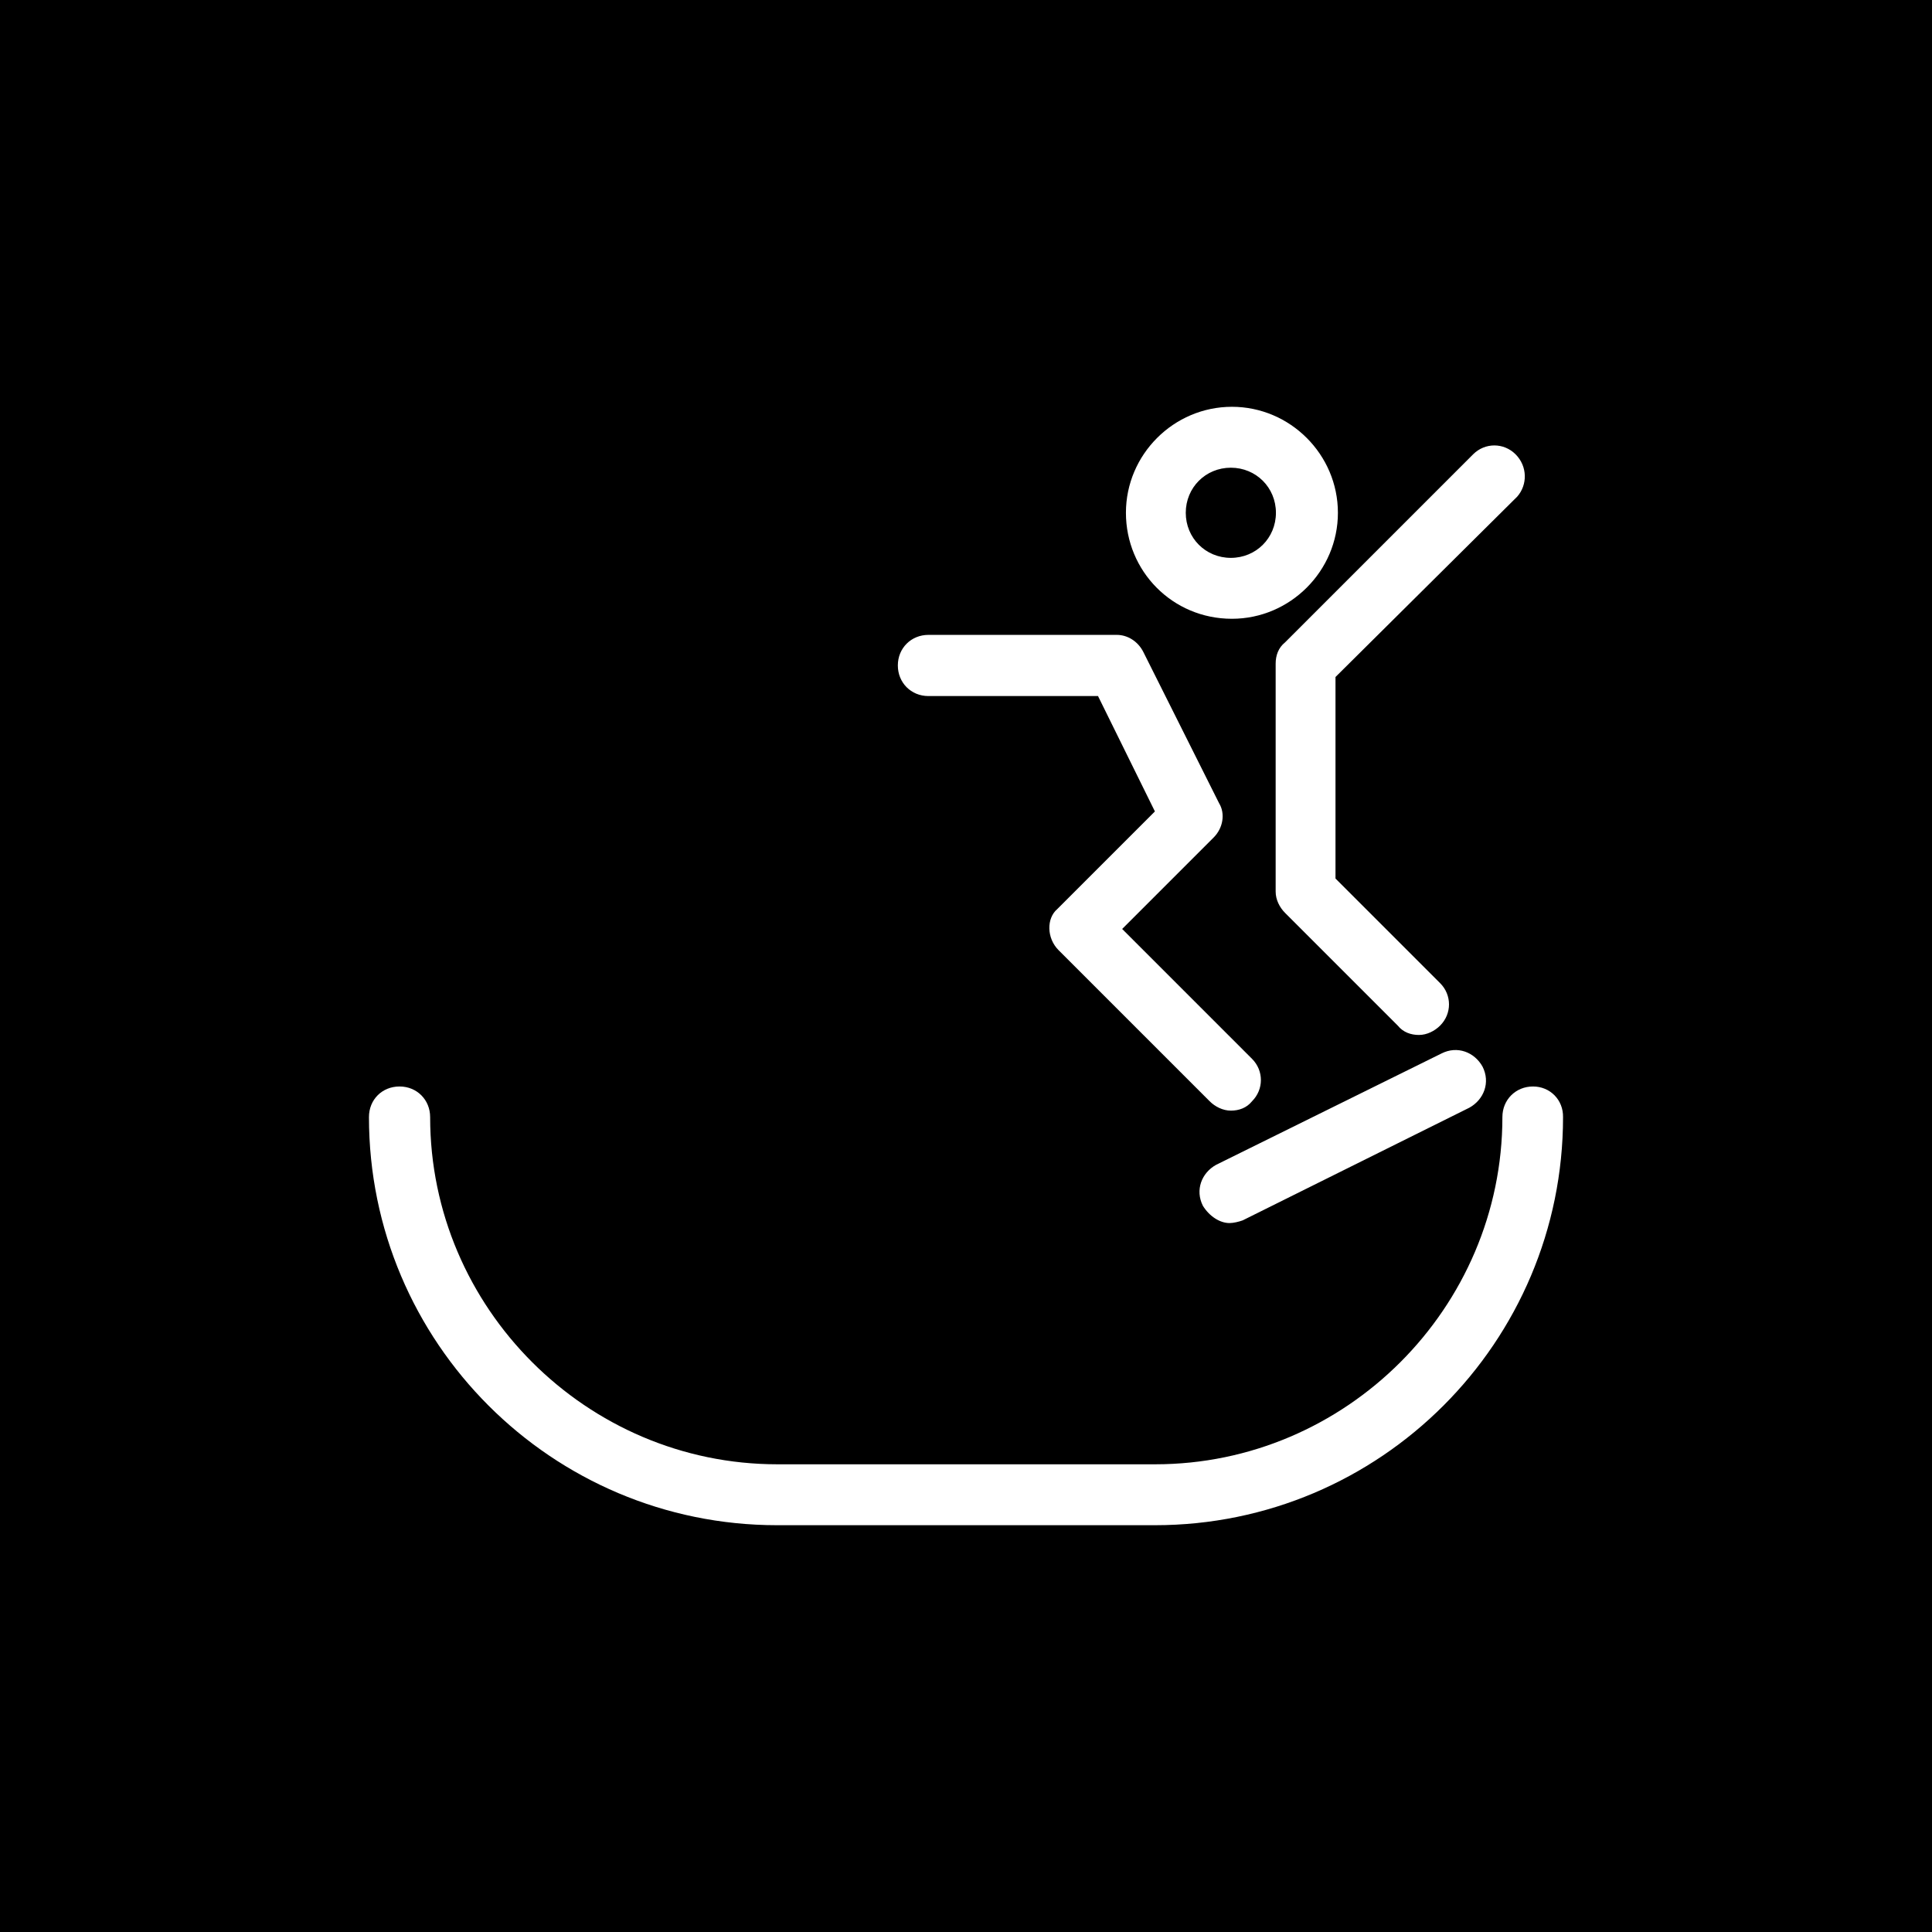
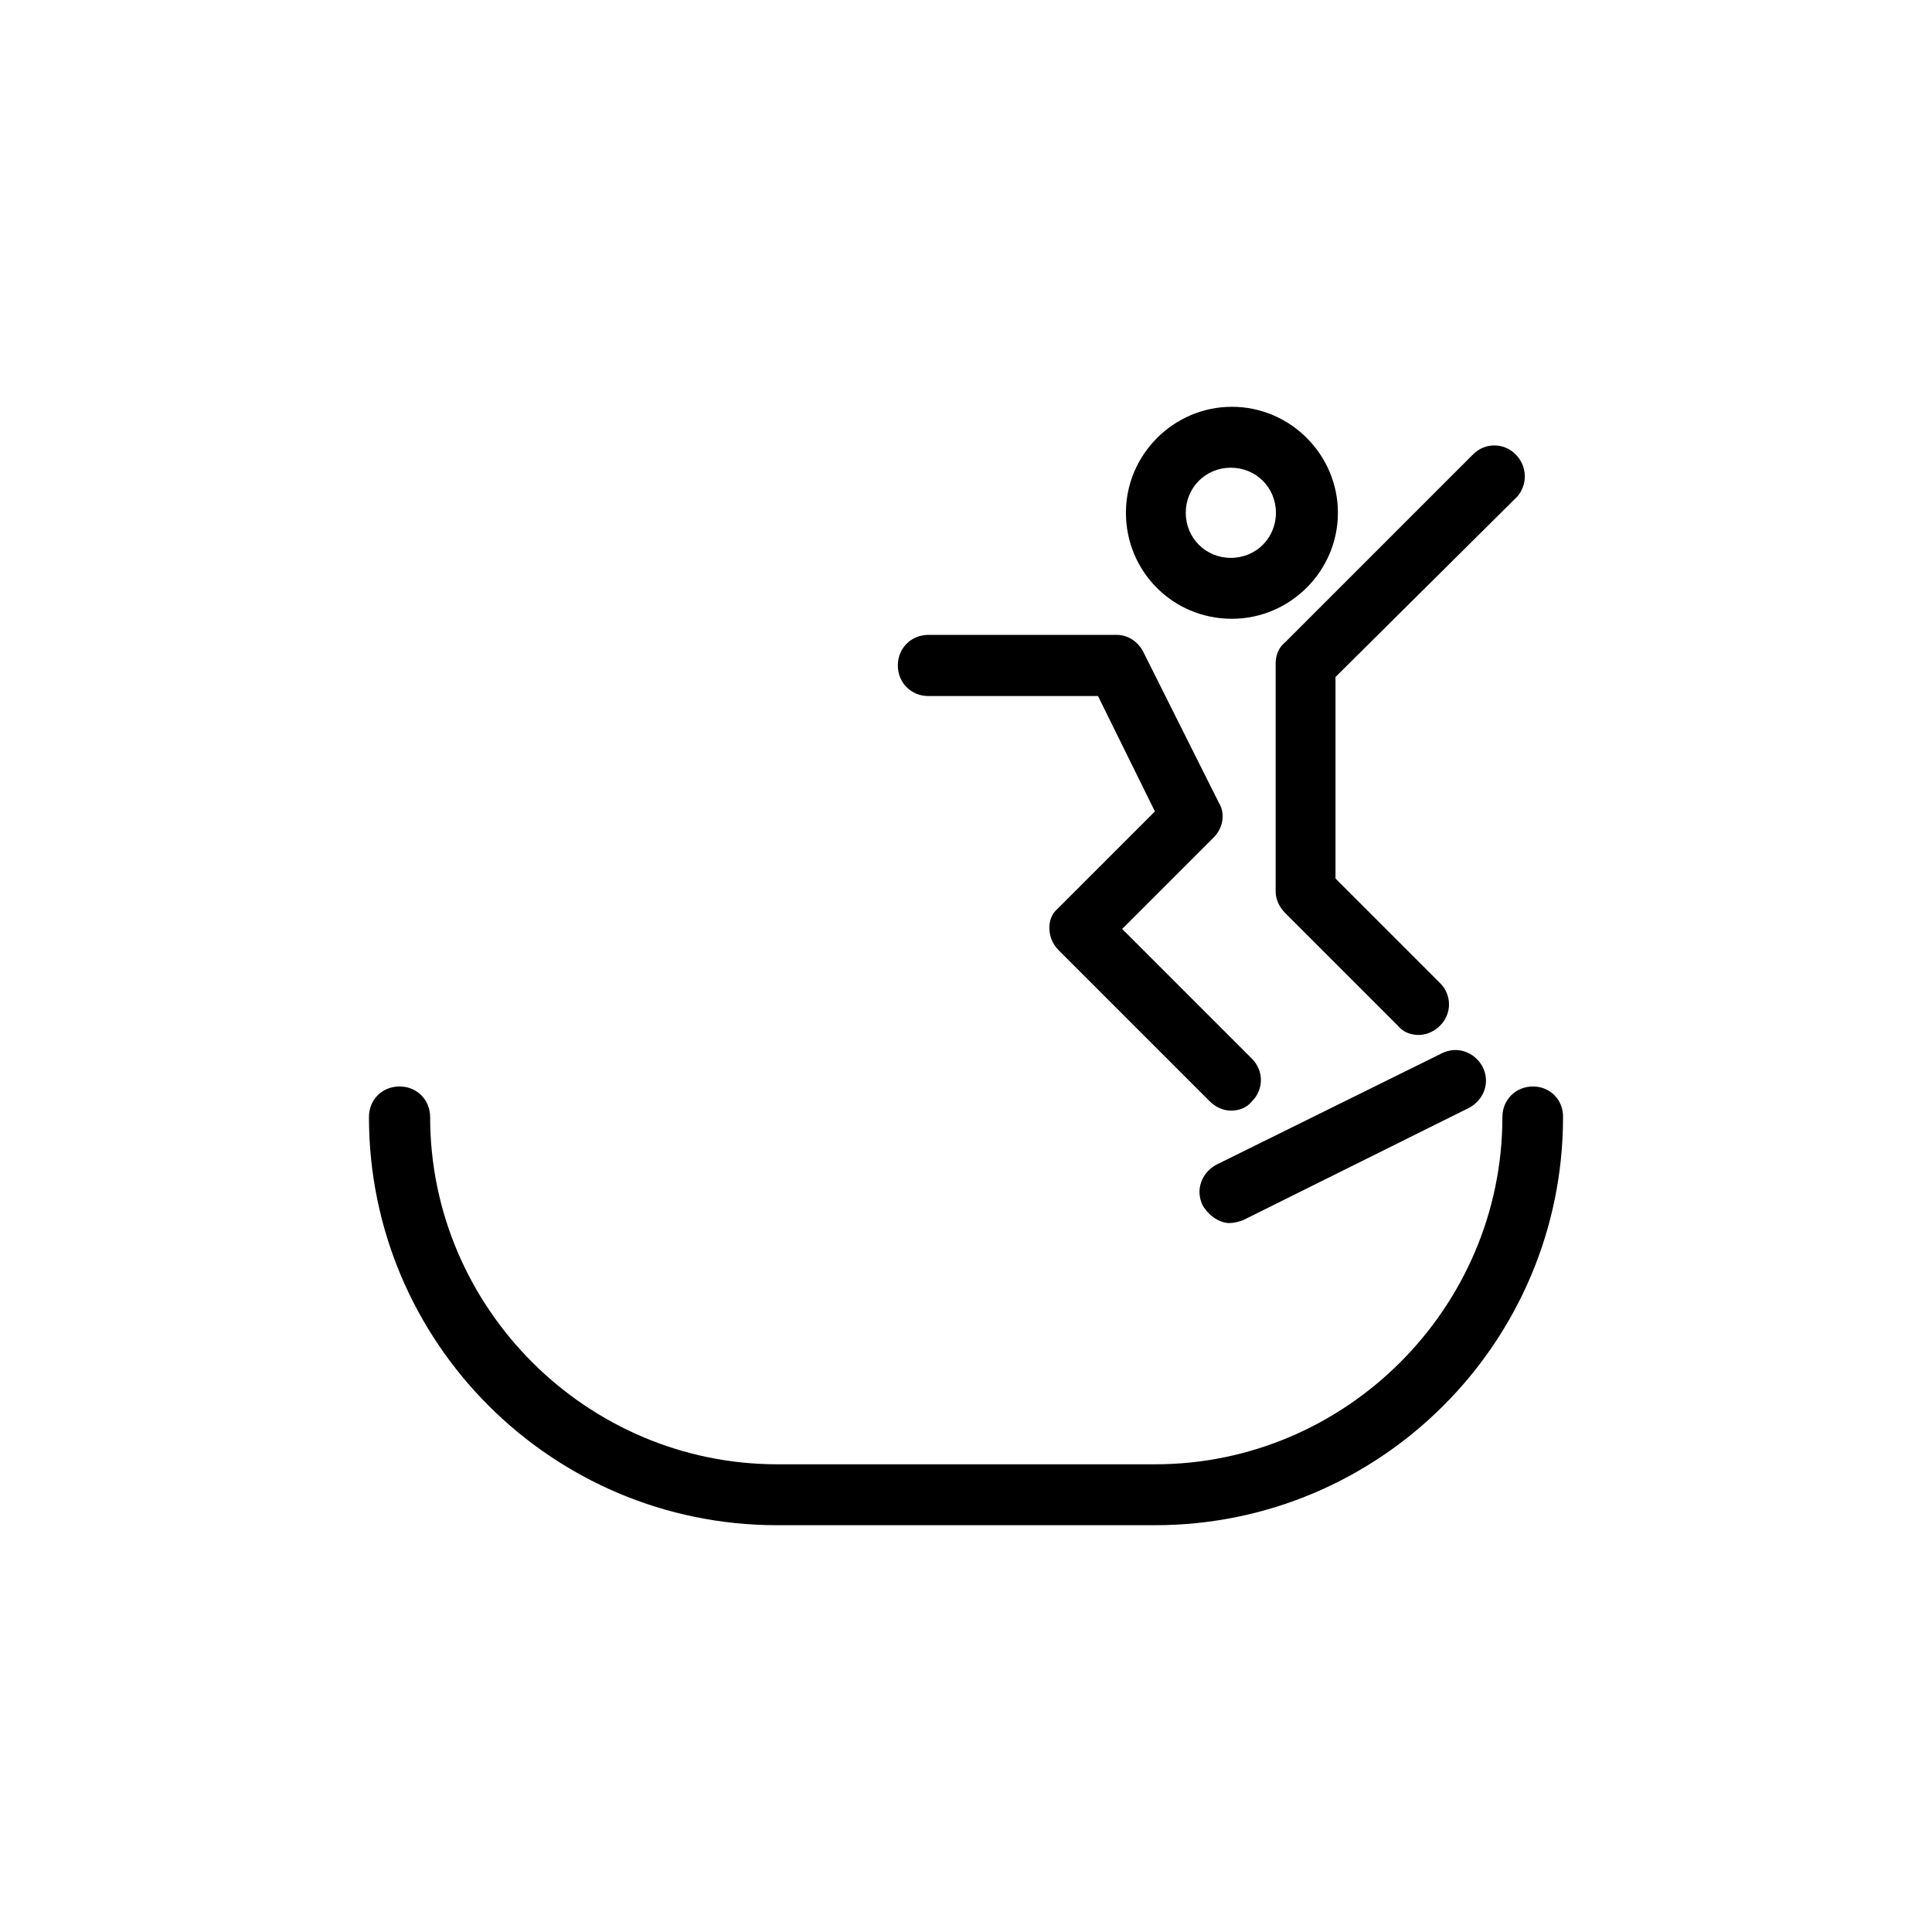
- <svg xmlns="http://www.w3.org/2000/svg" version="1.1" id="Layer_1" x="0px" y="0px" viewBox="54 -720 720 720" style="enable-background:new 54 -720 720 720;" xml:space="preserve">
+ <svg xmlns="http://www.w3.org/2000/svg" version="1.1" id="Layer_1" x="0px" y="0px" viewBox="54 37 720 720" style="enable-background:new 54 37 720 720;" xml:space="preserve">
  <style type="text/css">
	.st0{fill:#FFFFFF;}
</style>
-   <rect x="52.5" y="-731.3" width="723" height="742.5" />
-   <path class="st0" d="M619.4-534.9l-67.7,67.2v75.1l39,39c4.4,4.4,4.4,11.4,0,15.8c-2,2-4.9,3.5-7.9,3.5s-5.9-1-7.9-3.5l-42-42  c-2-2-3.5-4.9-3.5-7.9v-85c0-3,1-5.9,3.5-7.9l70.1-70.1c4.4-4.4,11.4-4.4,15.8,0C623.3-546.2,623.3-539.3,619.4-534.9z M473.6-528.9  c0-21.7,17.8-39.5,39.5-39.5c21.7,0,39.5,17.8,39.5,39.5c0,21.7-17.8,39.5-39.5,39.5C490.9-489.4,473.6-507.2,473.6-528.9z   M495.9-528.9c0,9.4,7.4,16.8,16.8,16.8s16.8-7.4,16.8-16.8c0-9.4-7.4-16.8-16.8-16.8C503.3-545.7,495.9-538.3,495.9-528.9z   M448.5-365.9l56.3,56.3c2,2,4.9,3.5,7.9,3.5s5.9-1,7.9-3.5c4.4-4.4,4.4-11.4,0-15.8l-48.4-48.4l34.1-34.1c3.5-3.5,4.4-8.9,2-12.8  L480.1-477c-2-4-5.9-6.4-9.9-6.4H400c-6.4,0-11.4,4.9-11.4,11.4c0,6.4,4.9,11.4,11.4,11.4h63.2l21.2,43L448-381.2  C444-377.8,444-370.4,448.5-365.9z M512.2-264.2c1.5,0,3.5-0.5,4.9-1l84.5-42c5.4-3,7.9-9.4,4.9-15.3c-3-5.4-9.4-7.9-15.3-4.9  l-84,41.5c-5.4,3-7.9,9.4-4.9,15.3C504.8-266.6,508.7-264.2,512.2-264.2z M625.3-315.1c-6.4,0-11.4,4.9-11.4,11.4  c0,71.1-58.3,129.4-129.4,129.4H343.7c-71.1,0-129.4-58.3-129.4-129.4c0-6.4-4.9-11.4-11.4-11.4s-11.4,4.9-11.4,11.4  c0,84,68.2,152.1,152.1,152.1h140.8c84,0,152.1-68.2,152.1-152.1C636.6-310.1,631.7-315.1,625.3-315.1z" />
+   <rect x="52.5" y="25.8" class="st0" width="723" height="742.5" />
+   <path d="M619.4,222.1l-67.7,67.2v75.1l39,39c4.4,4.4,4.4,11.4,0,15.8c-2,2-4.9,3.5-7.9,3.5s-5.9-1-7.9-3.5l-42-42  c-2-2-3.5-4.9-3.5-7.9v-85c0-3,1-5.9,3.5-7.9l70.1-70.1c4.4-4.4,11.4-4.4,15.8,0C623.3,210.8,623.3,217.7,619.4,222.1z M473.6,228.1  c0-21.7,17.8-39.5,39.5-39.5c21.7,0,39.5,17.8,39.5,39.5s-17.8,39.5-39.5,39.5C490.9,267.6,473.6,249.8,473.6,228.1z M495.9,228.1  c0,9.4,7.4,16.8,16.8,16.8c9.4,0,16.8-7.4,16.8-16.8c0-9.4-7.4-16.8-16.8-16.8C503.3,211.3,495.9,218.7,495.9,228.1z M448.5,391.1  l56.3,56.3c2,2,4.9,3.5,7.9,3.5c3,0,5.9-1,7.9-3.5c4.4-4.4,4.4-11.4,0-15.8l-48.4-48.4l34.1-34.1c3.5-3.5,4.4-8.9,2-12.8L480.1,280  c-2-4-5.9-6.4-9.9-6.4H400c-6.4,0-11.4,4.9-11.4,11.4c0,6.4,4.9,11.4,11.4,11.4h63.2l21.2,43L448,375.8  C444,379.2,444,386.6,448.5,391.1z M512.2,492.8c1.5,0,3.5-0.5,4.9-1l84.5-42c5.4-3,7.9-9.4,4.9-15.3c-3-5.4-9.4-7.9-15.3-4.9  l-84,41.5c-5.4,3-7.9,9.4-4.9,15.3C504.8,490.4,508.7,492.8,512.2,492.8z M625.3,441.9c-6.4,0-11.4,4.9-11.4,11.4  c0,71.1-58.3,129.4-129.4,129.4H343.7c-71.1,0-129.4-58.3-129.4-129.4c0-6.4-4.9-11.4-11.4-11.4s-11.4,4.9-11.4,11.4  c0,84,68.2,152.1,152.1,152.1h140.8c84,0,152.1-68.2,152.1-152.1C636.6,446.9,631.7,441.9,625.3,441.9z" />
</svg>
